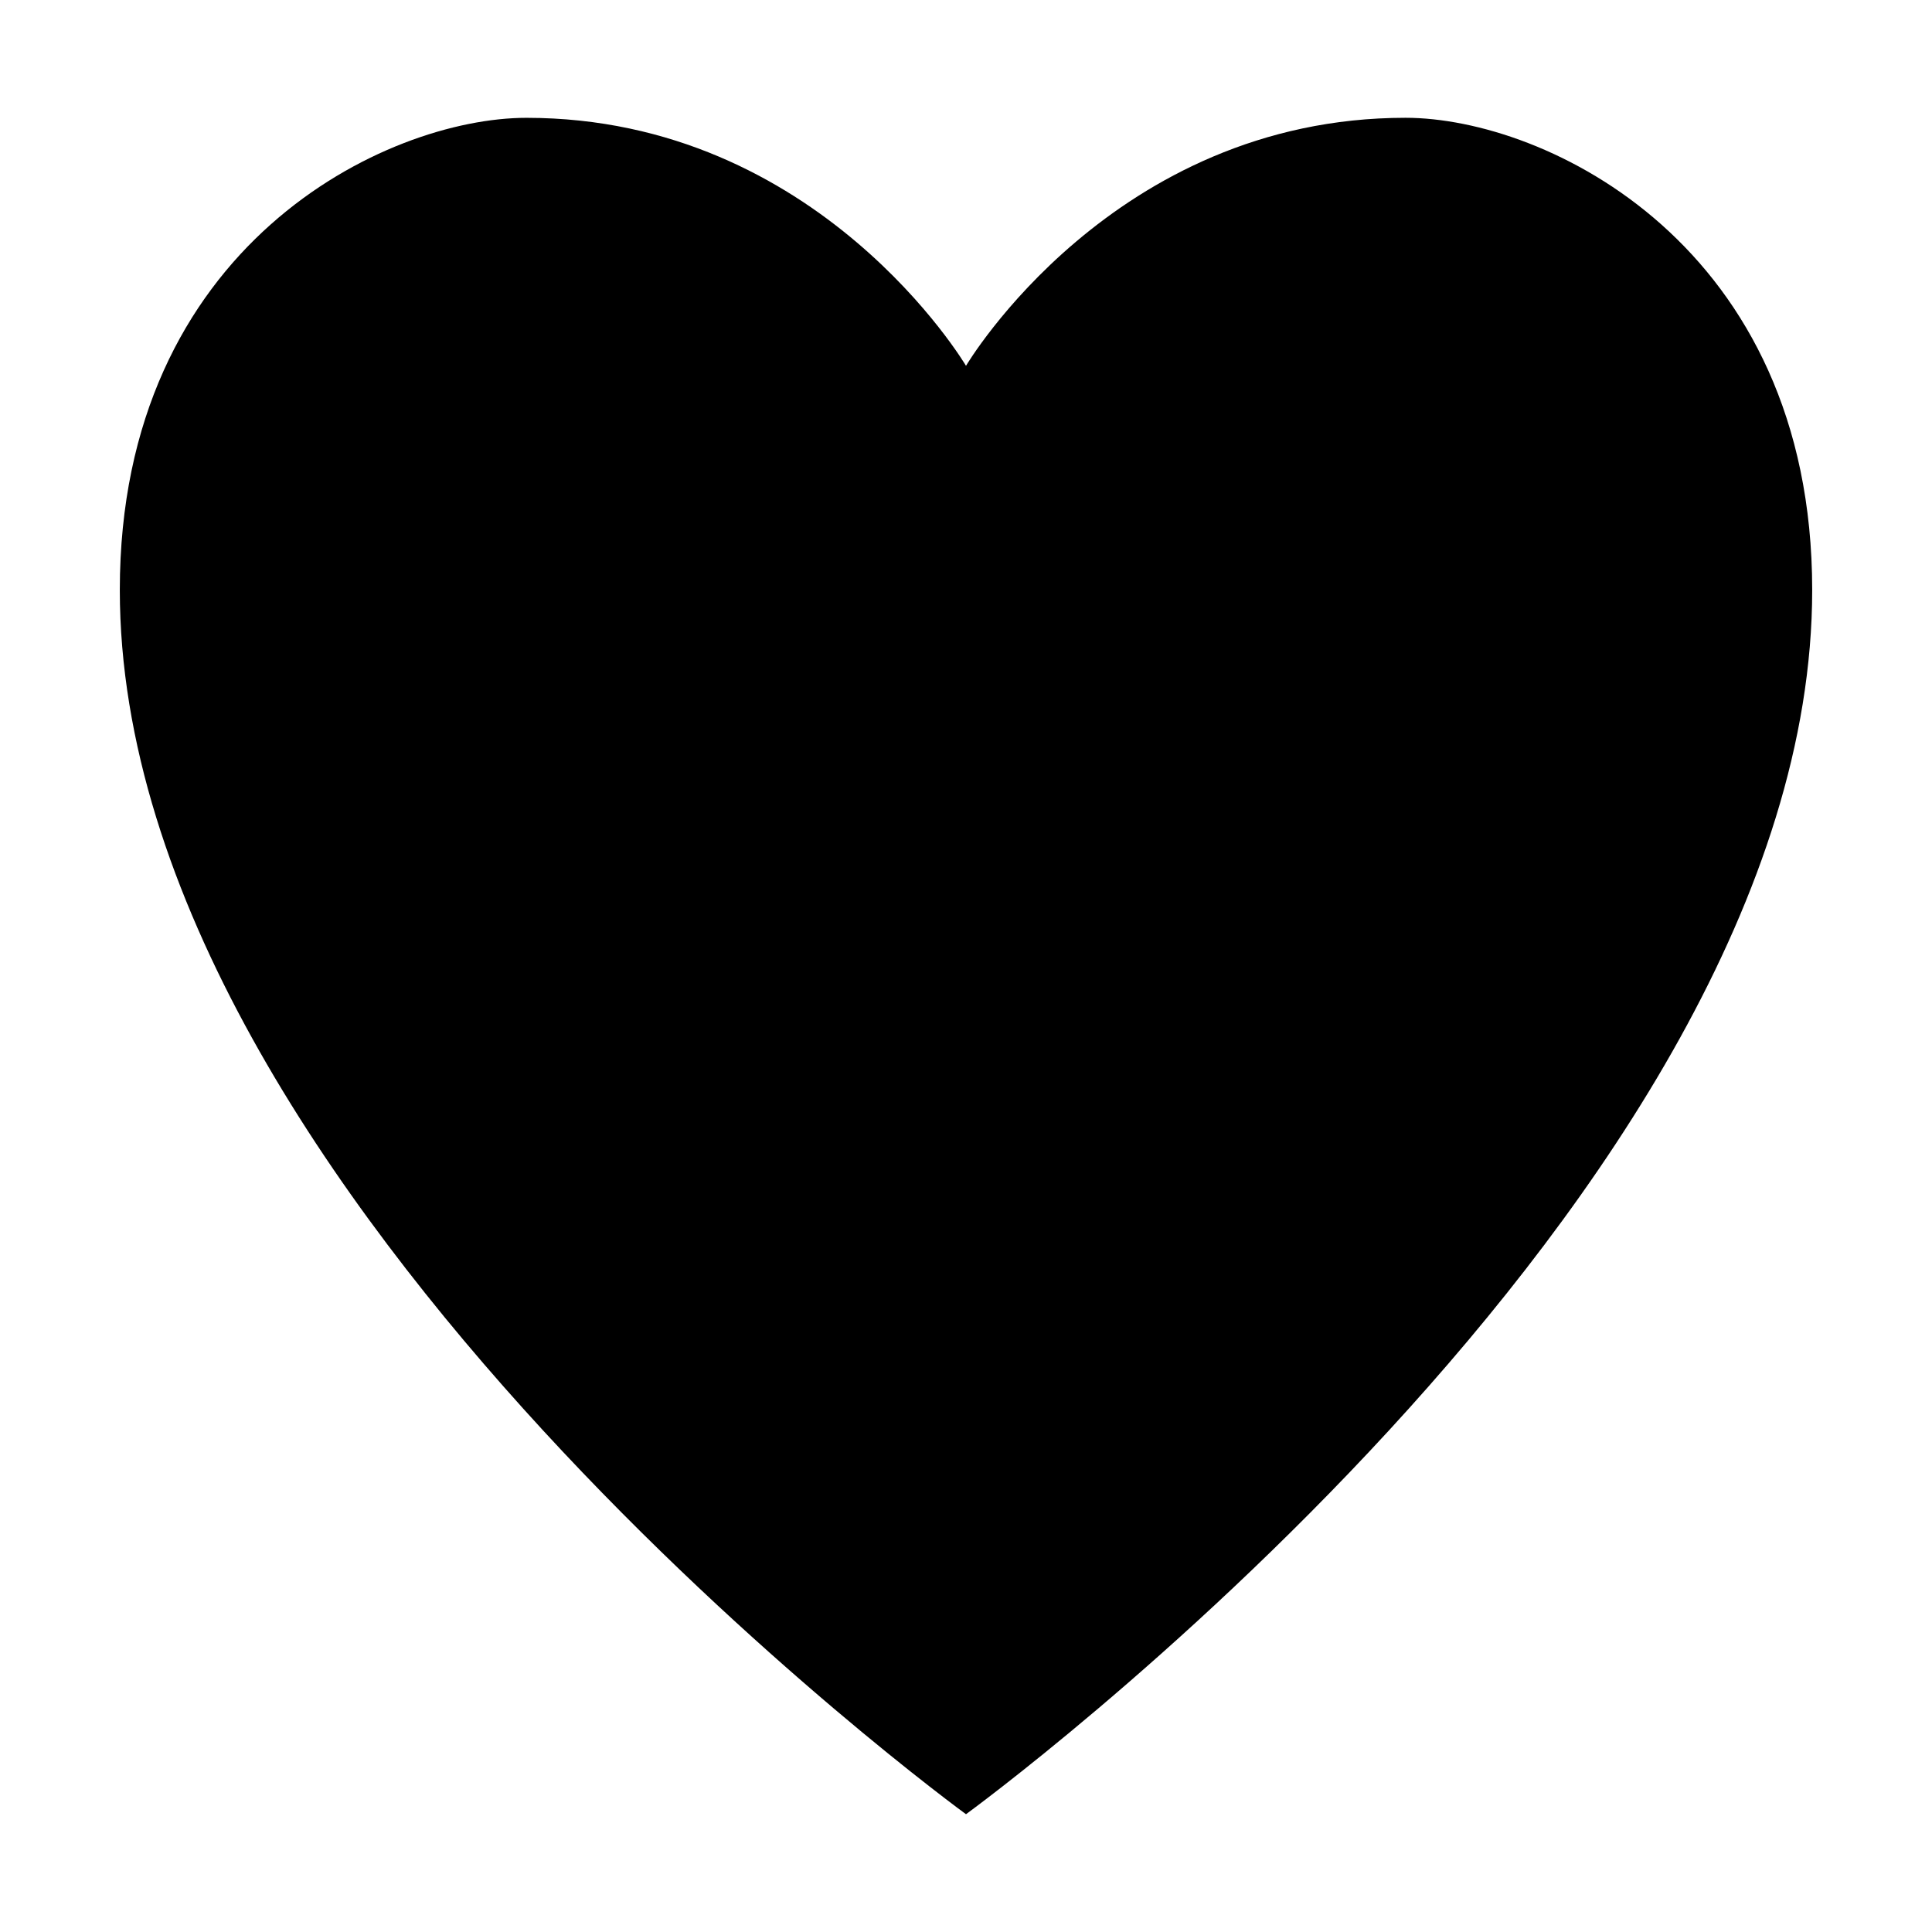
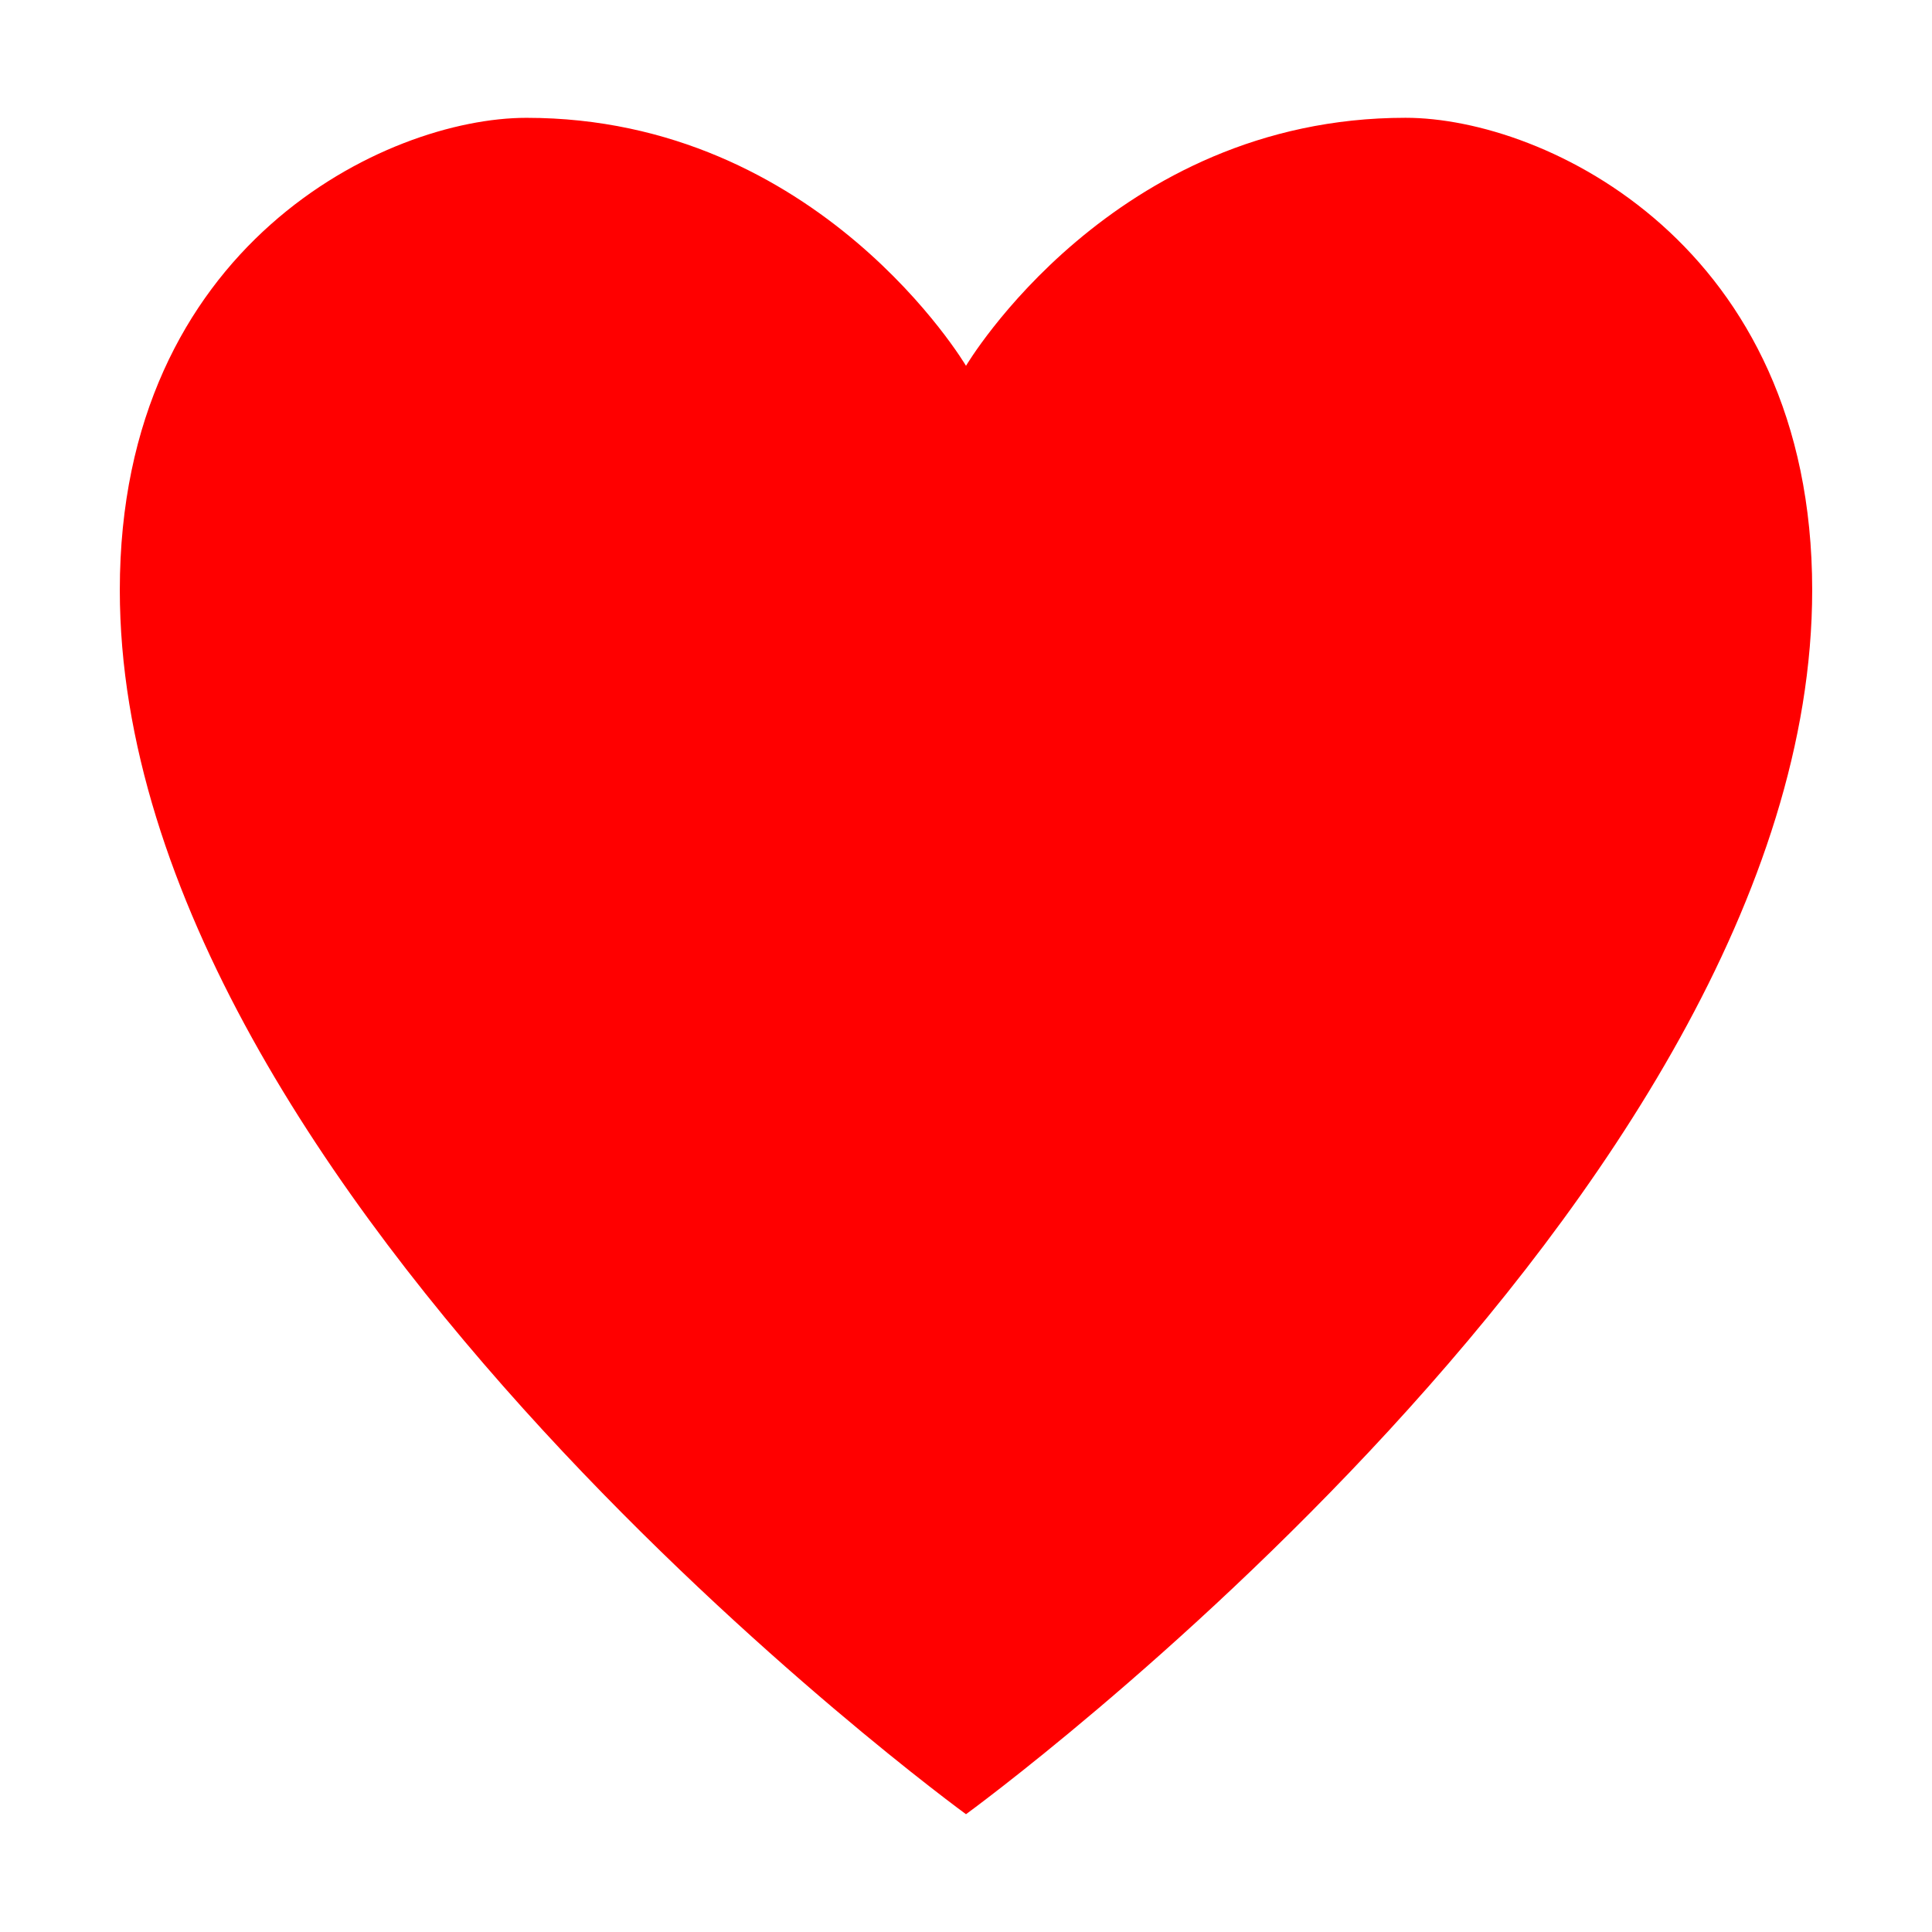
<svg xmlns="http://www.w3.org/2000/svg" viewBox="0 0 512 512" style="height: 512px; width: 512px;">
  <g class="" transform="translate(0,0)" style="">
-     <path d="M480.25 156.355c0 161.24-224.25 324.43-224.25 324.43S31.75 317.595 31.75 156.355c0-91.41 70.63-125.13 107.77-125.13 77.65 0 116.48 65.72 116.48 65.72s38.83-65.73 116.48-65.73c37.14.01 107.77 33.72 107.77 125.14z" fill="#000000" fill-opacity="1" />
+     <path d="M480.25 156.355c0 161.24-224.25 324.43-224.25 324.43S31.75 317.595 31.75 156.355c0-91.41 70.63-125.13 107.77-125.13 77.65 0 116.48 65.72 116.48 65.72s38.83-65.73 116.48-65.73c37.14.01 107.77 33.72 107.77 125.14z" fill="#ff0000" fill-opacity="1" />
  </g>
</svg>
